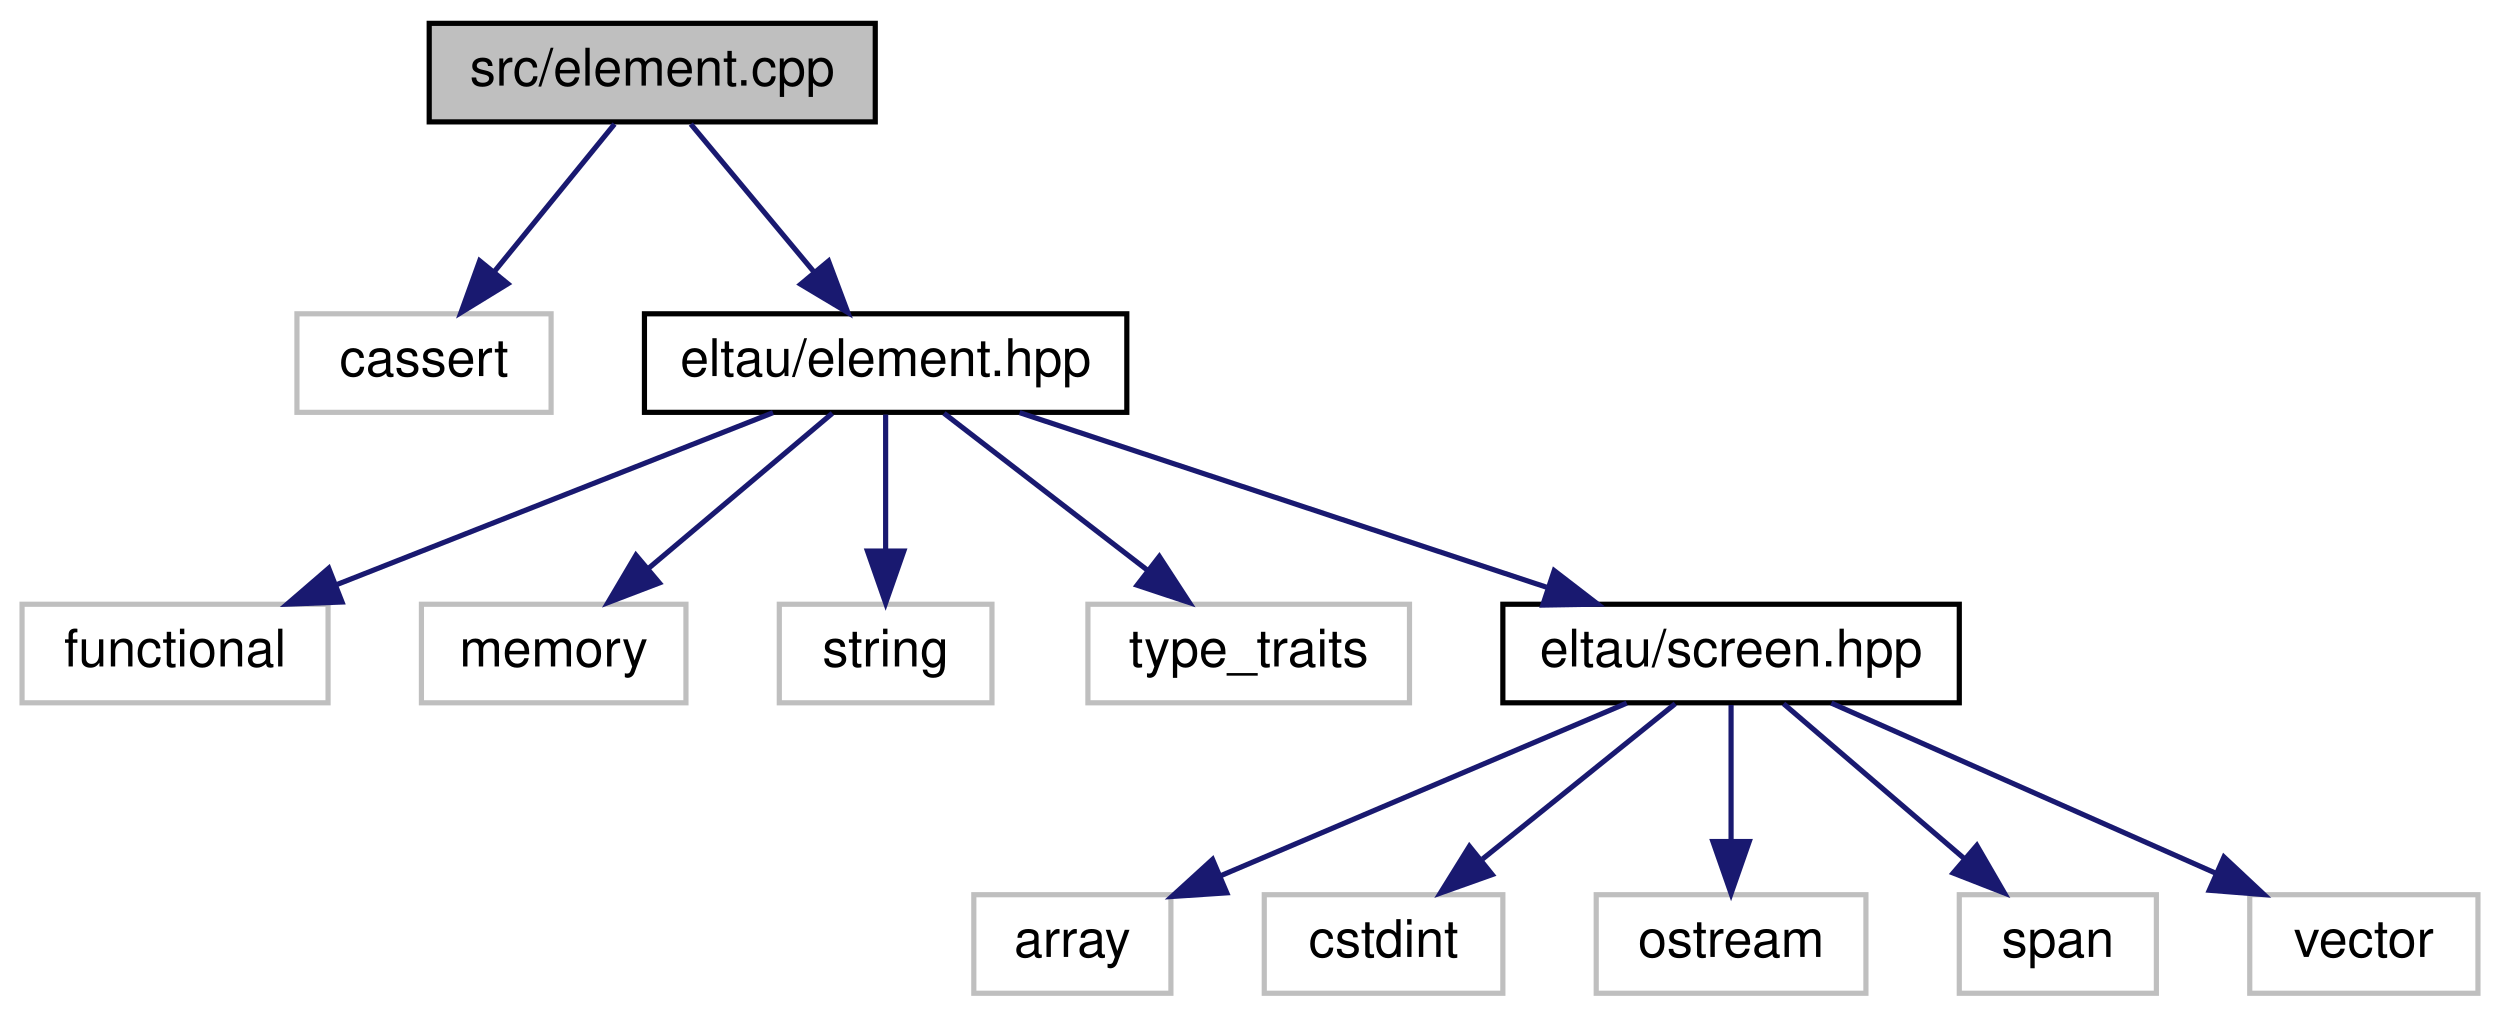
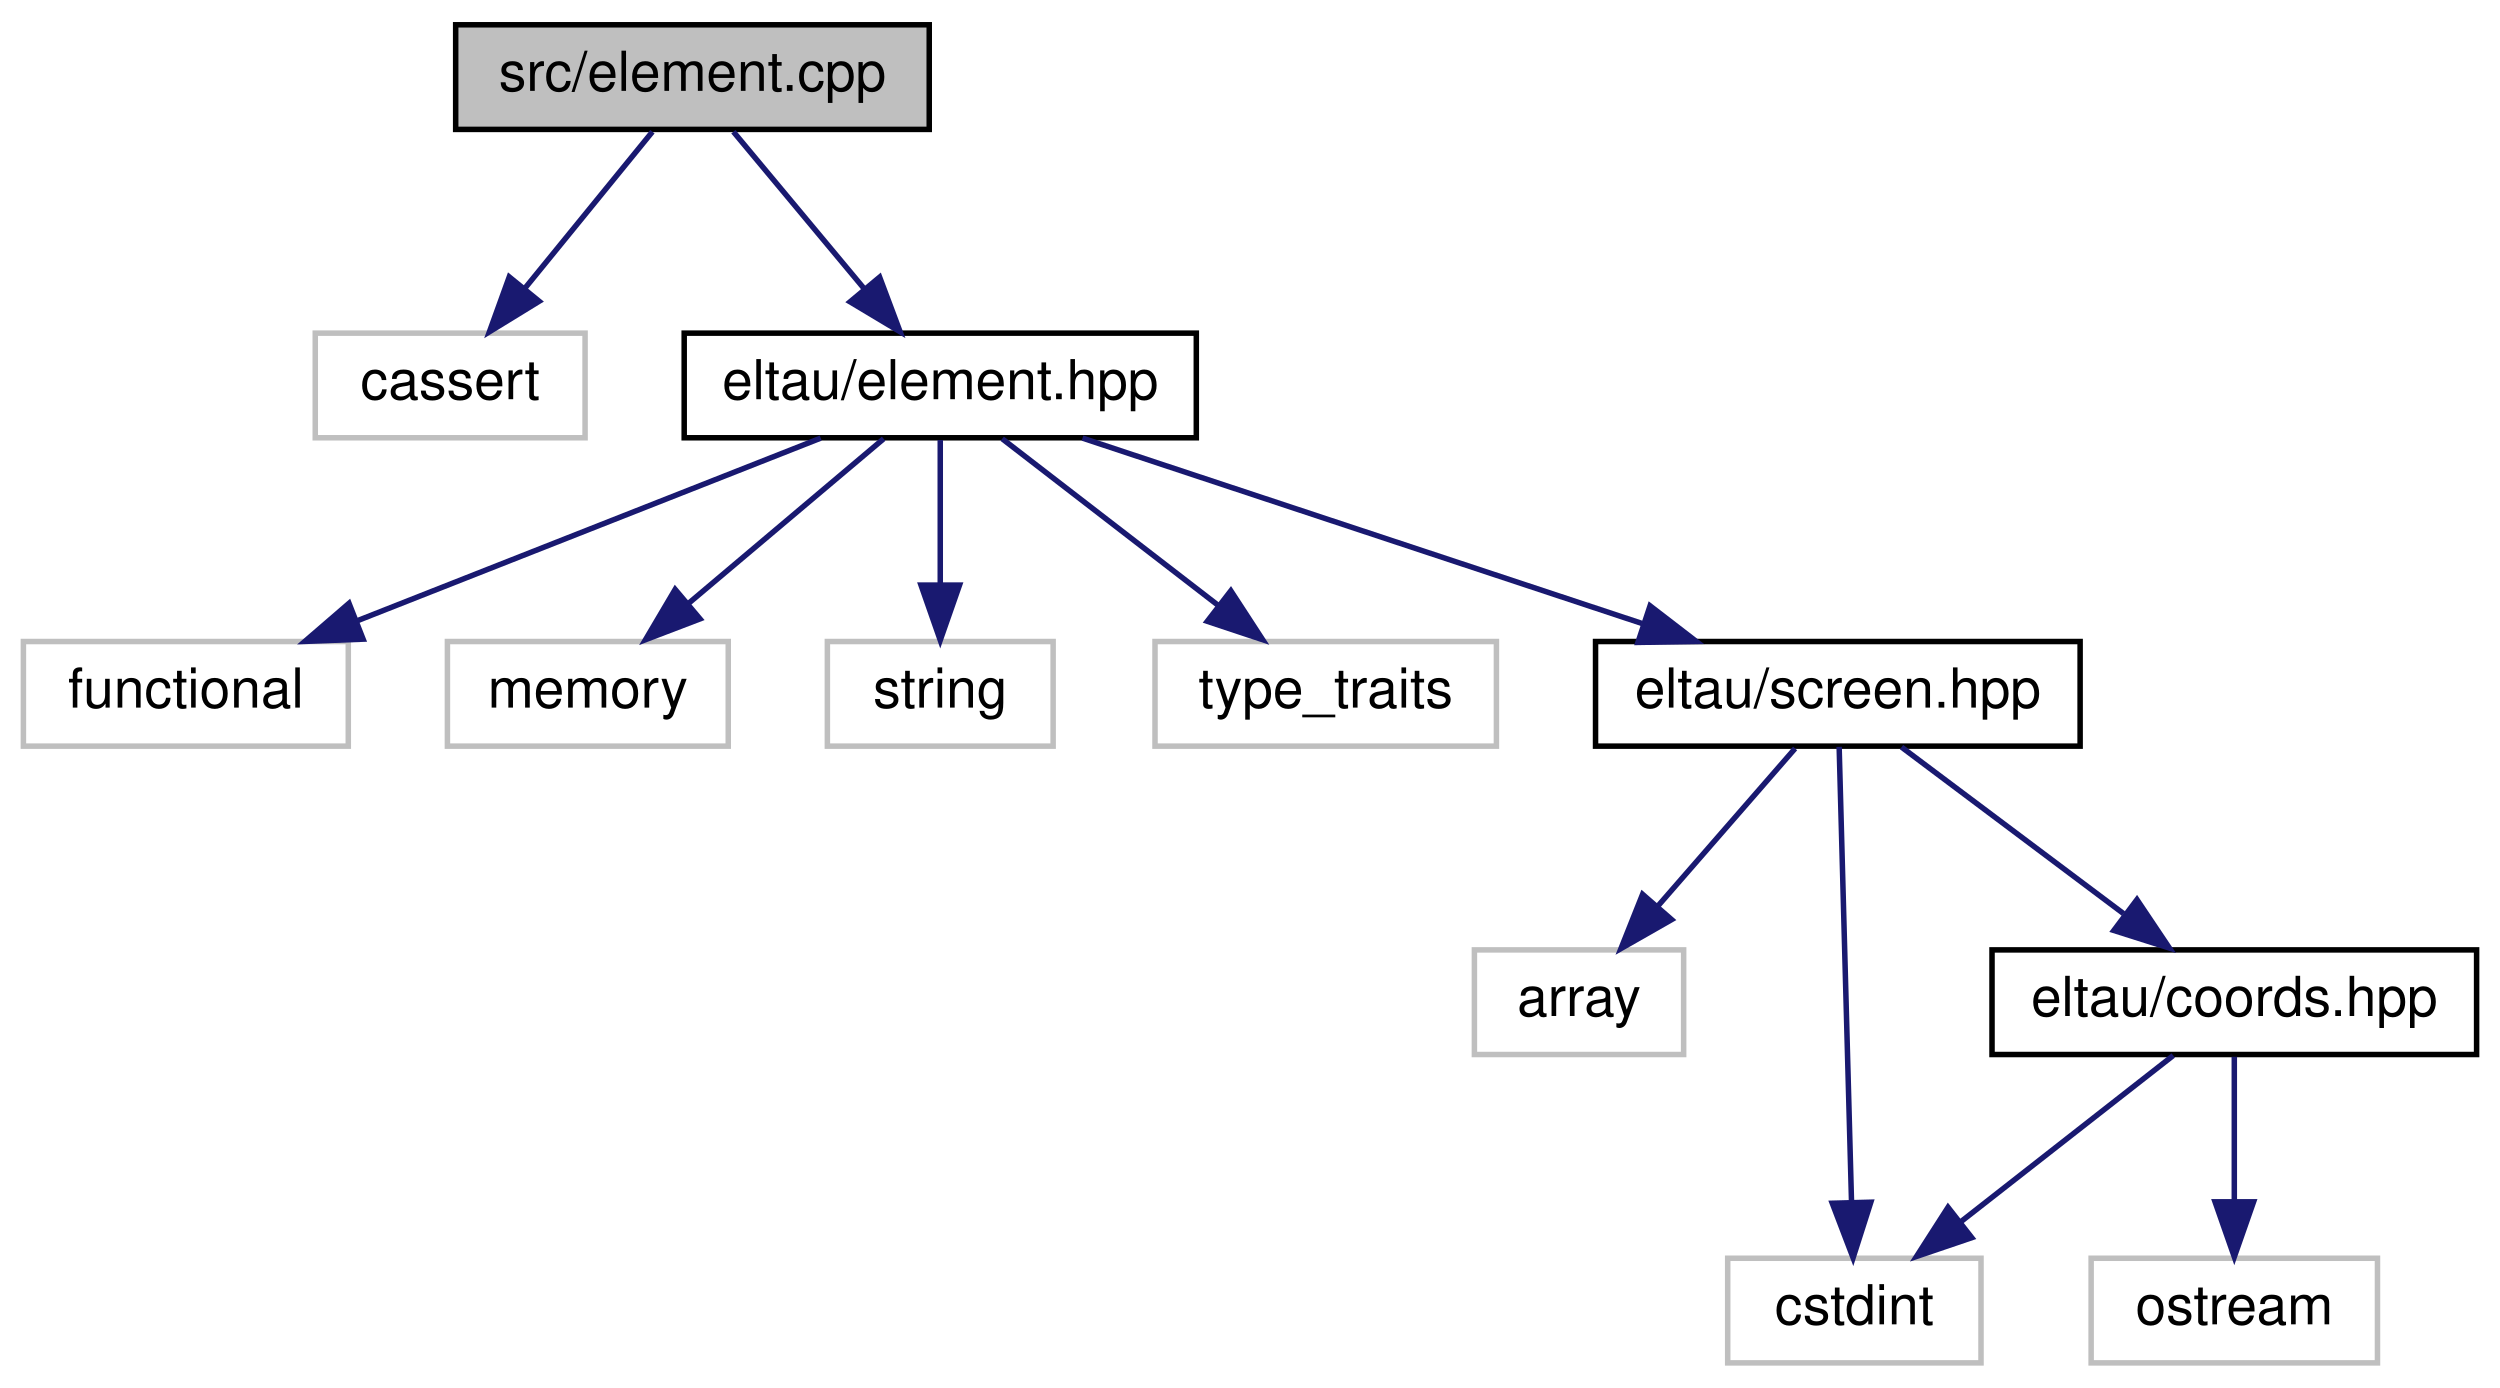
- <svg xmlns="http://www.w3.org/2000/svg" xmlns:xlink="http://www.w3.org/1999/xlink" width="482pt" height="196pt" viewBox="0.00 0.00 481.50 196.00">
-   <g id="graph0" class="graph" transform="scale(1 1) rotate(0) translate(4 192)">
+ <svg xmlns="http://www.w3.org/2000/svg" xmlns:xlink="http://www.w3.org/1999/xlink" width="454pt" height="252pt" viewBox="0.00 0.00 453.50 252.00">
+   <g id="graph0" class="graph" transform="scale(1 1) rotate(0) translate(4 248)">
    <g id="node1" class="node">
      <g id="a_node1">
        <a xlink:title=" ">
-           <polygon fill="#bfbfbf" stroke="black" points="78.5,-168.5 78.5,-187.5 164.5,-187.5 164.5,-168.5 78.5,-168.5" />
-           <text text-anchor="middle" x="121.5" y="-175.5" font-family="Helvetica,sans-Serif" font-size="10.00">src/element.cpp</text>
+           <polygon fill="#bfbfbf" stroke="black" points="78.5,-224.5 78.5,-243.5 164.5,-243.5 164.5,-224.5 78.5,-224.5" />
+           <text text-anchor="middle" x="121.5" y="-231.5" font-family="Helvetica,sans-Serif" font-size="10.00">src/element.cpp</text>
        </a>
      </g>
    </g>
    <g id="node2" class="node">
      <g id="a_node2">
        <a xlink:title=" ">
-           <polygon fill="none" stroke="#bfbfbf" points="53,-112.5 53,-131.5 102,-131.5 102,-112.5 53,-112.5" />
-           <text text-anchor="middle" x="77.5" y="-119.5" font-family="Helvetica,sans-Serif" font-size="10.00">cassert</text>
+           <polygon fill="none" stroke="#bfbfbf" points="53,-168.5 53,-187.5 102,-187.5 102,-168.5 53,-168.5" />
+           <text text-anchor="middle" x="77.5" y="-175.5" font-family="Helvetica,sans-Serif" font-size="10.00">cassert</text>
        </a>
      </g>
    </g>
    <g id="edge1" class="edge">
-       <path fill="none" stroke="midnightblue" d="M114.23,-168.08C107.96,-160.38 98.71,-149.03 91.07,-139.65" />
-       <polygon fill="midnightblue" stroke="midnightblue" points="93.66,-137.29 84.63,-131.75 88.23,-141.71 93.66,-137.29" />
+       <path fill="none" stroke="midnightblue" d="M114.23,-224.08C107.96,-216.38 98.71,-205.03 91.07,-195.65" />
+       <polygon fill="midnightblue" stroke="midnightblue" points="93.66,-193.29 84.63,-187.75 88.23,-197.71 93.66,-193.29" />
    </g>
    <g id="node3" class="node">
      <g id="a_node3">
        <a xlink:href="element_8hpp.html" target="_top" xlink:title=" ">
-           <polygon fill="none" stroke="black" points="120,-112.5 120,-131.5 213,-131.5 213,-112.5 120,-112.5" />
-           <text text-anchor="middle" x="166.5" y="-119.5" font-family="Helvetica,sans-Serif" font-size="10.00">eltau/element.hpp</text>
+           <polygon fill="none" stroke="black" points="120,-168.5 120,-187.5 213,-187.5 213,-168.5 120,-168.5" />
+           <text text-anchor="middle" x="166.5" y="-175.5" font-family="Helvetica,sans-Serif" font-size="10.00">eltau/element.hpp</text>
        </a>
      </g>
    </g>
    <g id="edge2" class="edge">
-       <path fill="none" stroke="midnightblue" d="M128.93,-168.08C135.35,-160.38 144.81,-149.03 152.62,-139.65" />
-       <polygon fill="midnightblue" stroke="midnightblue" points="155.49,-141.67 159.21,-131.75 150.12,-137.19 155.49,-141.67" />
+       <path fill="none" stroke="midnightblue" d="M128.93,-224.08C135.35,-216.38 144.81,-205.03 152.62,-195.65" />
+       <polygon fill="midnightblue" stroke="midnightblue" points="155.49,-197.67 159.21,-187.75 150.12,-193.19 155.49,-197.67" />
    </g>
    <g id="node4" class="node">
      <g id="a_node4">
        <a xlink:title=" ">
-           <polygon fill="none" stroke="#bfbfbf" points="0,-56.5 0,-75.5 59,-75.5 59,-56.5 0,-56.5" />
-           <text text-anchor="middle" x="29.5" y="-63.5" font-family="Helvetica,sans-Serif" font-size="10.00">functional</text>
+           <polygon fill="none" stroke="#bfbfbf" points="0,-112.5 0,-131.5 59,-131.5 59,-112.5 0,-112.5" />
+           <text text-anchor="middle" x="29.5" y="-119.5" font-family="Helvetica,sans-Serif" font-size="10.00">functional</text>
        </a>
      </g>
    </g>
    <g id="edge3" class="edge">
-       <path fill="none" stroke="midnightblue" d="M144.79,-112.44C122.15,-103.52 86.43,-89.44 60.75,-79.32" />
-       <polygon fill="midnightblue" stroke="midnightblue" points="61.69,-75.93 51.11,-75.52 59.13,-82.44 61.69,-75.93" />
+       <path fill="none" stroke="midnightblue" d="M144.79,-168.44C122.15,-159.52 86.43,-145.44 60.75,-135.32" />
+       <polygon fill="midnightblue" stroke="midnightblue" points="61.69,-131.93 51.11,-131.52 59.13,-138.44 61.69,-131.93" />
    </g>
    <g id="node5" class="node">
      <g id="a_node5">
        <a xlink:title=" ">
-           <polygon fill="none" stroke="#bfbfbf" points="77,-56.5 77,-75.5 128,-75.5 128,-56.5 77,-56.5" />
-           <text text-anchor="middle" x="102.5" y="-63.5" font-family="Helvetica,sans-Serif" font-size="10.00">memory</text>
+           <polygon fill="none" stroke="#bfbfbf" points="77,-112.5 77,-131.5 128,-131.5 128,-112.5 77,-112.5" />
+           <text text-anchor="middle" x="102.5" y="-119.5" font-family="Helvetica,sans-Serif" font-size="10.00">memory</text>
        </a>
      </g>
    </g>
    <g id="edge4" class="edge">
-       <path fill="none" stroke="midnightblue" d="M156.22,-112.32C146.66,-104.26 132.22,-92.08 120.72,-82.37" />
-       <polygon fill="midnightblue" stroke="midnightblue" points="122.87,-79.61 112.97,-75.83 118.36,-84.96 122.87,-79.61" />
+       <path fill="none" stroke="midnightblue" d="M156.22,-168.32C146.66,-160.26 132.22,-148.08 120.72,-138.37" />
+       <polygon fill="midnightblue" stroke="midnightblue" points="122.87,-135.61 112.97,-131.83 118.36,-140.96 122.87,-135.61" />
    </g>
    <g id="node6" class="node">
      <g id="a_node6">
        <a xlink:title=" ">
-           <polygon fill="none" stroke="#bfbfbf" points="146,-56.5 146,-75.5 187,-75.5 187,-56.5 146,-56.5" />
-           <text text-anchor="middle" x="166.5" y="-63.5" font-family="Helvetica,sans-Serif" font-size="10.00">string</text>
+           <polygon fill="none" stroke="#bfbfbf" points="146,-112.5 146,-131.5 187,-131.5 187,-112.5 146,-112.5" />
+           <text text-anchor="middle" x="166.5" y="-119.5" font-family="Helvetica,sans-Serif" font-size="10.00">string</text>
        </a>
      </g>
    </g>
    <g id="edge5" class="edge">
-       <path fill="none" stroke="midnightblue" d="M166.5,-112.08C166.5,-105.01 166.5,-94.86 166.5,-85.99" />
-       <polygon fill="midnightblue" stroke="midnightblue" points="170,-85.75 166.5,-75.75 163,-85.75 170,-85.75" />
+       <path fill="none" stroke="midnightblue" d="M166.5,-168.08C166.5,-161.01 166.5,-150.86 166.5,-141.99" />
+       <polygon fill="midnightblue" stroke="midnightblue" points="170,-141.75 166.5,-131.75 163,-141.75 170,-141.75" />
    </g>
    <g id="node7" class="node">
      <g id="a_node7">
        <a xlink:title=" ">
-           <polygon fill="none" stroke="#bfbfbf" points="205.5,-56.5 205.5,-75.5 267.5,-75.5 267.5,-56.5 205.5,-56.5" />
-           <text text-anchor="middle" x="236.5" y="-63.5" font-family="Helvetica,sans-Serif" font-size="10.00">type_traits</text>
+           <polygon fill="none" stroke="#bfbfbf" points="205.5,-112.5 205.5,-131.5 267.5,-131.5 267.5,-112.5 205.5,-112.5" />
+           <text text-anchor="middle" x="236.5" y="-119.5" font-family="Helvetica,sans-Serif" font-size="10.00">type_traits</text>
        </a>
      </g>
    </g>
    <g id="edge6" class="edge">
-       <path fill="none" stroke="midnightblue" d="M177.75,-112.32C188.3,-104.18 204.3,-91.84 216.94,-82.09" />
-       <polygon fill="midnightblue" stroke="midnightblue" points="219.27,-84.71 225.05,-75.83 214.99,-79.17 219.27,-84.71" />
+       <path fill="none" stroke="midnightblue" d="M177.75,-168.32C188.3,-160.18 204.3,-147.84 216.94,-138.09" />
+       <polygon fill="midnightblue" stroke="midnightblue" points="219.27,-140.71 225.05,-131.83 214.99,-135.17 219.27,-140.71" />
    </g>
    <g id="node8" class="node">
      <g id="a_node8">
        <a xlink:href="screen_8hpp.html" target="_top" xlink:title=" ">
-           <polygon fill="none" stroke="black" points="285.5,-56.5 285.5,-75.5 373.5,-75.5 373.5,-56.5 285.5,-56.5" />
-           <text text-anchor="middle" x="329.5" y="-63.5" font-family="Helvetica,sans-Serif" font-size="10.00">eltau/screen.hpp</text>
+           <polygon fill="none" stroke="black" points="285.5,-112.5 285.5,-131.5 373.5,-131.5 373.5,-112.5 285.5,-112.5" />
+           <text text-anchor="middle" x="329.5" y="-119.5" font-family="Helvetica,sans-Serif" font-size="10.00">eltau/screen.hpp</text>
        </a>
      </g>
    </g>
    <g id="edge7" class="edge">
-       <path fill="none" stroke="midnightblue" d="M192.33,-112.44C219.75,-103.36 263.28,-88.94 293.93,-78.78" />
-       <polygon fill="midnightblue" stroke="midnightblue" points="295.4,-81.98 303.79,-75.52 293.2,-75.34 295.4,-81.98" />
+       <path fill="none" stroke="midnightblue" d="M192.33,-168.44C219.75,-159.36 263.28,-144.94 293.93,-134.78" />
+       <polygon fill="midnightblue" stroke="midnightblue" points="295.4,-137.98 303.79,-131.52 293.2,-131.34 295.4,-137.98" />
    </g>
    <g id="node9" class="node">
      <g id="a_node9">
        <a xlink:title=" ">
-           <polygon fill="none" stroke="#bfbfbf" points="183.5,-0.5 183.5,-19.5 221.5,-19.5 221.5,-0.5 183.5,-0.5" />
-           <text text-anchor="middle" x="202.5" y="-7.5" font-family="Helvetica,sans-Serif" font-size="10.00">array</text>
+           <polygon fill="none" stroke="#bfbfbf" points="263.5,-56.5 263.5,-75.5 301.5,-75.5 301.5,-56.5 263.5,-56.5" />
+           <text text-anchor="middle" x="282.5" y="-63.5" font-family="Helvetica,sans-Serif" font-size="10.00">array</text>
        </a>
      </g>
    </g>
    <g id="edge8" class="edge">
-       <path fill="none" stroke="midnightblue" d="M309.38,-56.44C288.23,-47.45 254.79,-33.23 230.95,-23.1" />
-       <polygon fill="midnightblue" stroke="midnightblue" points="232.27,-19.86 221.7,-19.16 229.53,-26.3 232.27,-19.86" />
+       <path fill="none" stroke="midnightblue" d="M321.74,-112.08C314.96,-104.3 304.96,-92.8 296.74,-83.37" />
+       <polygon fill="midnightblue" stroke="midnightblue" points="299.32,-81 290.12,-75.75 294.04,-85.59 299.32,-81" />
    </g>
    <g id="node10" class="node">
      <g id="a_node10">
        <a xlink:title=" ">
-           <polygon fill="none" stroke="#bfbfbf" points="239.5,-0.5 239.5,-19.5 285.5,-19.5 285.5,-0.5 239.5,-0.5" />
-           <text text-anchor="middle" x="262.5" y="-7.5" font-family="Helvetica,sans-Serif" font-size="10.00">cstdint</text>
+           <polygon fill="none" stroke="#bfbfbf" points="309.5,-0.5 309.5,-19.5 355.5,-19.5 355.5,-0.5 309.5,-0.5" />
+           <text text-anchor="middle" x="332.5" y="-7.5" font-family="Helvetica,sans-Serif" font-size="10.00">cstdint</text>
        </a>
      </g>
    </g>
    <g id="edge9" class="edge">
-       <path fill="none" stroke="midnightblue" d="M318.74,-56.32C308.73,-48.26 293.61,-36.08 281.57,-26.37" />
-       <polygon fill="midnightblue" stroke="midnightblue" points="283.44,-23.38 273.46,-19.83 279.05,-28.83 283.44,-23.38" />
+       <path fill="none" stroke="midnightblue" d="M329.74,-112.37C330.22,-94.62 331.34,-53.67 331.99,-29.6" />
+       <polygon fill="midnightblue" stroke="midnightblue" points="335.49,-29.68 332.27,-19.59 328.49,-29.49 335.49,-29.68" />
    </g>
    <g id="node11" class="node">
      <g id="a_node11">
-         <a xlink:title=" ">
-           <polygon fill="none" stroke="#bfbfbf" points="303.5,-0.5 303.5,-19.5 355.5,-19.5 355.5,-0.5 303.5,-0.5" />
-           <text text-anchor="middle" x="329.5" y="-7.5" font-family="Helvetica,sans-Serif" font-size="10.00">ostream</text>
+         <a xlink:href="coords_8hpp.html" target="_top" xlink:title=" ">
+           <polygon fill="none" stroke="black" points="357.5,-56.5 357.5,-75.5 445.5,-75.5 445.5,-56.5 357.5,-56.5" />
+           <text text-anchor="middle" x="401.5" y="-63.5" font-family="Helvetica,sans-Serif" font-size="10.00">eltau/coords.hpp</text>
        </a>
      </g>
    </g>
    <g id="edge10" class="edge">
-       <path fill="none" stroke="midnightblue" d="M329.5,-56.08C329.5,-49.01 329.5,-38.86 329.5,-29.99" />
-       <polygon fill="midnightblue" stroke="midnightblue" points="333,-29.75 329.5,-19.75 326,-29.75 333,-29.75" />
+       <path fill="none" stroke="midnightblue" d="M341.07,-112.32C351.92,-104.18 368.38,-91.84 381.38,-82.09" />
+       <polygon fill="midnightblue" stroke="midnightblue" points="383.82,-84.63 389.72,-75.83 379.62,-79.03 383.82,-84.63" />
+     </g>
+     <g id="edge11" class="edge">
+       <path fill="none" stroke="midnightblue" d="M390.41,-56.32C380.01,-48.18 364.24,-35.84 351.78,-26.09" />
+       <polygon fill="midnightblue" stroke="midnightblue" points="353.82,-23.24 343.79,-19.83 349.51,-28.75 353.82,-23.24" />
    </g>
    <g id="node12" class="node">
      <g id="a_node12">
        <a xlink:title=" ">
-           <polygon fill="none" stroke="#bfbfbf" points="373.5,-0.5 373.5,-19.5 411.5,-19.5 411.5,-0.5 373.5,-0.5" />
-           <text text-anchor="middle" x="392.5" y="-7.5" font-family="Helvetica,sans-Serif" font-size="10.00">span</text>
-         </a>
-       </g>
-     </g>
-     <g id="edge11" class="edge">
-       <path fill="none" stroke="midnightblue" d="M339.62,-56.32C349.03,-48.26 363.24,-36.08 374.57,-26.37" />
-       <polygon fill="midnightblue" stroke="midnightblue" points="376.88,-29 382.19,-19.83 372.32,-23.68 376.88,-29" />
-     </g>
-     <g id="node13" class="node">
-       <g id="a_node13">
-         <a xlink:title=" ">
-           <polygon fill="none" stroke="#bfbfbf" points="429.5,-0.5 429.5,-19.5 473.5,-19.5 473.5,-0.5 429.5,-0.5" />
-           <text text-anchor="middle" x="451.5" y="-7.5" font-family="Helvetica,sans-Serif" font-size="10.00">vector</text>
+           <polygon fill="none" stroke="#bfbfbf" points="375.5,-0.5 375.5,-19.5 427.5,-19.5 427.5,-0.5 375.5,-0.5" />
+           <text text-anchor="middle" x="401.5" y="-7.5" font-family="Helvetica,sans-Serif" font-size="10.00">ostream</text>
        </a>
      </g>
    </g>
    <g id="edge12" class="edge">
-       <path fill="none" stroke="midnightblue" d="M348.83,-56.44C368.82,-47.6 400.24,-33.69 423.06,-23.59" />
-       <polygon fill="midnightblue" stroke="midnightblue" points="424.53,-26.76 432.26,-19.52 421.7,-20.36 424.53,-26.76" />
+       <path fill="none" stroke="midnightblue" d="M401.5,-56.08C401.5,-49.01 401.5,-38.86 401.5,-29.99" />
+       <polygon fill="midnightblue" stroke="midnightblue" points="405,-29.75 401.5,-19.75 398,-29.75 405,-29.75" />
    </g>
  </g>
</svg>
